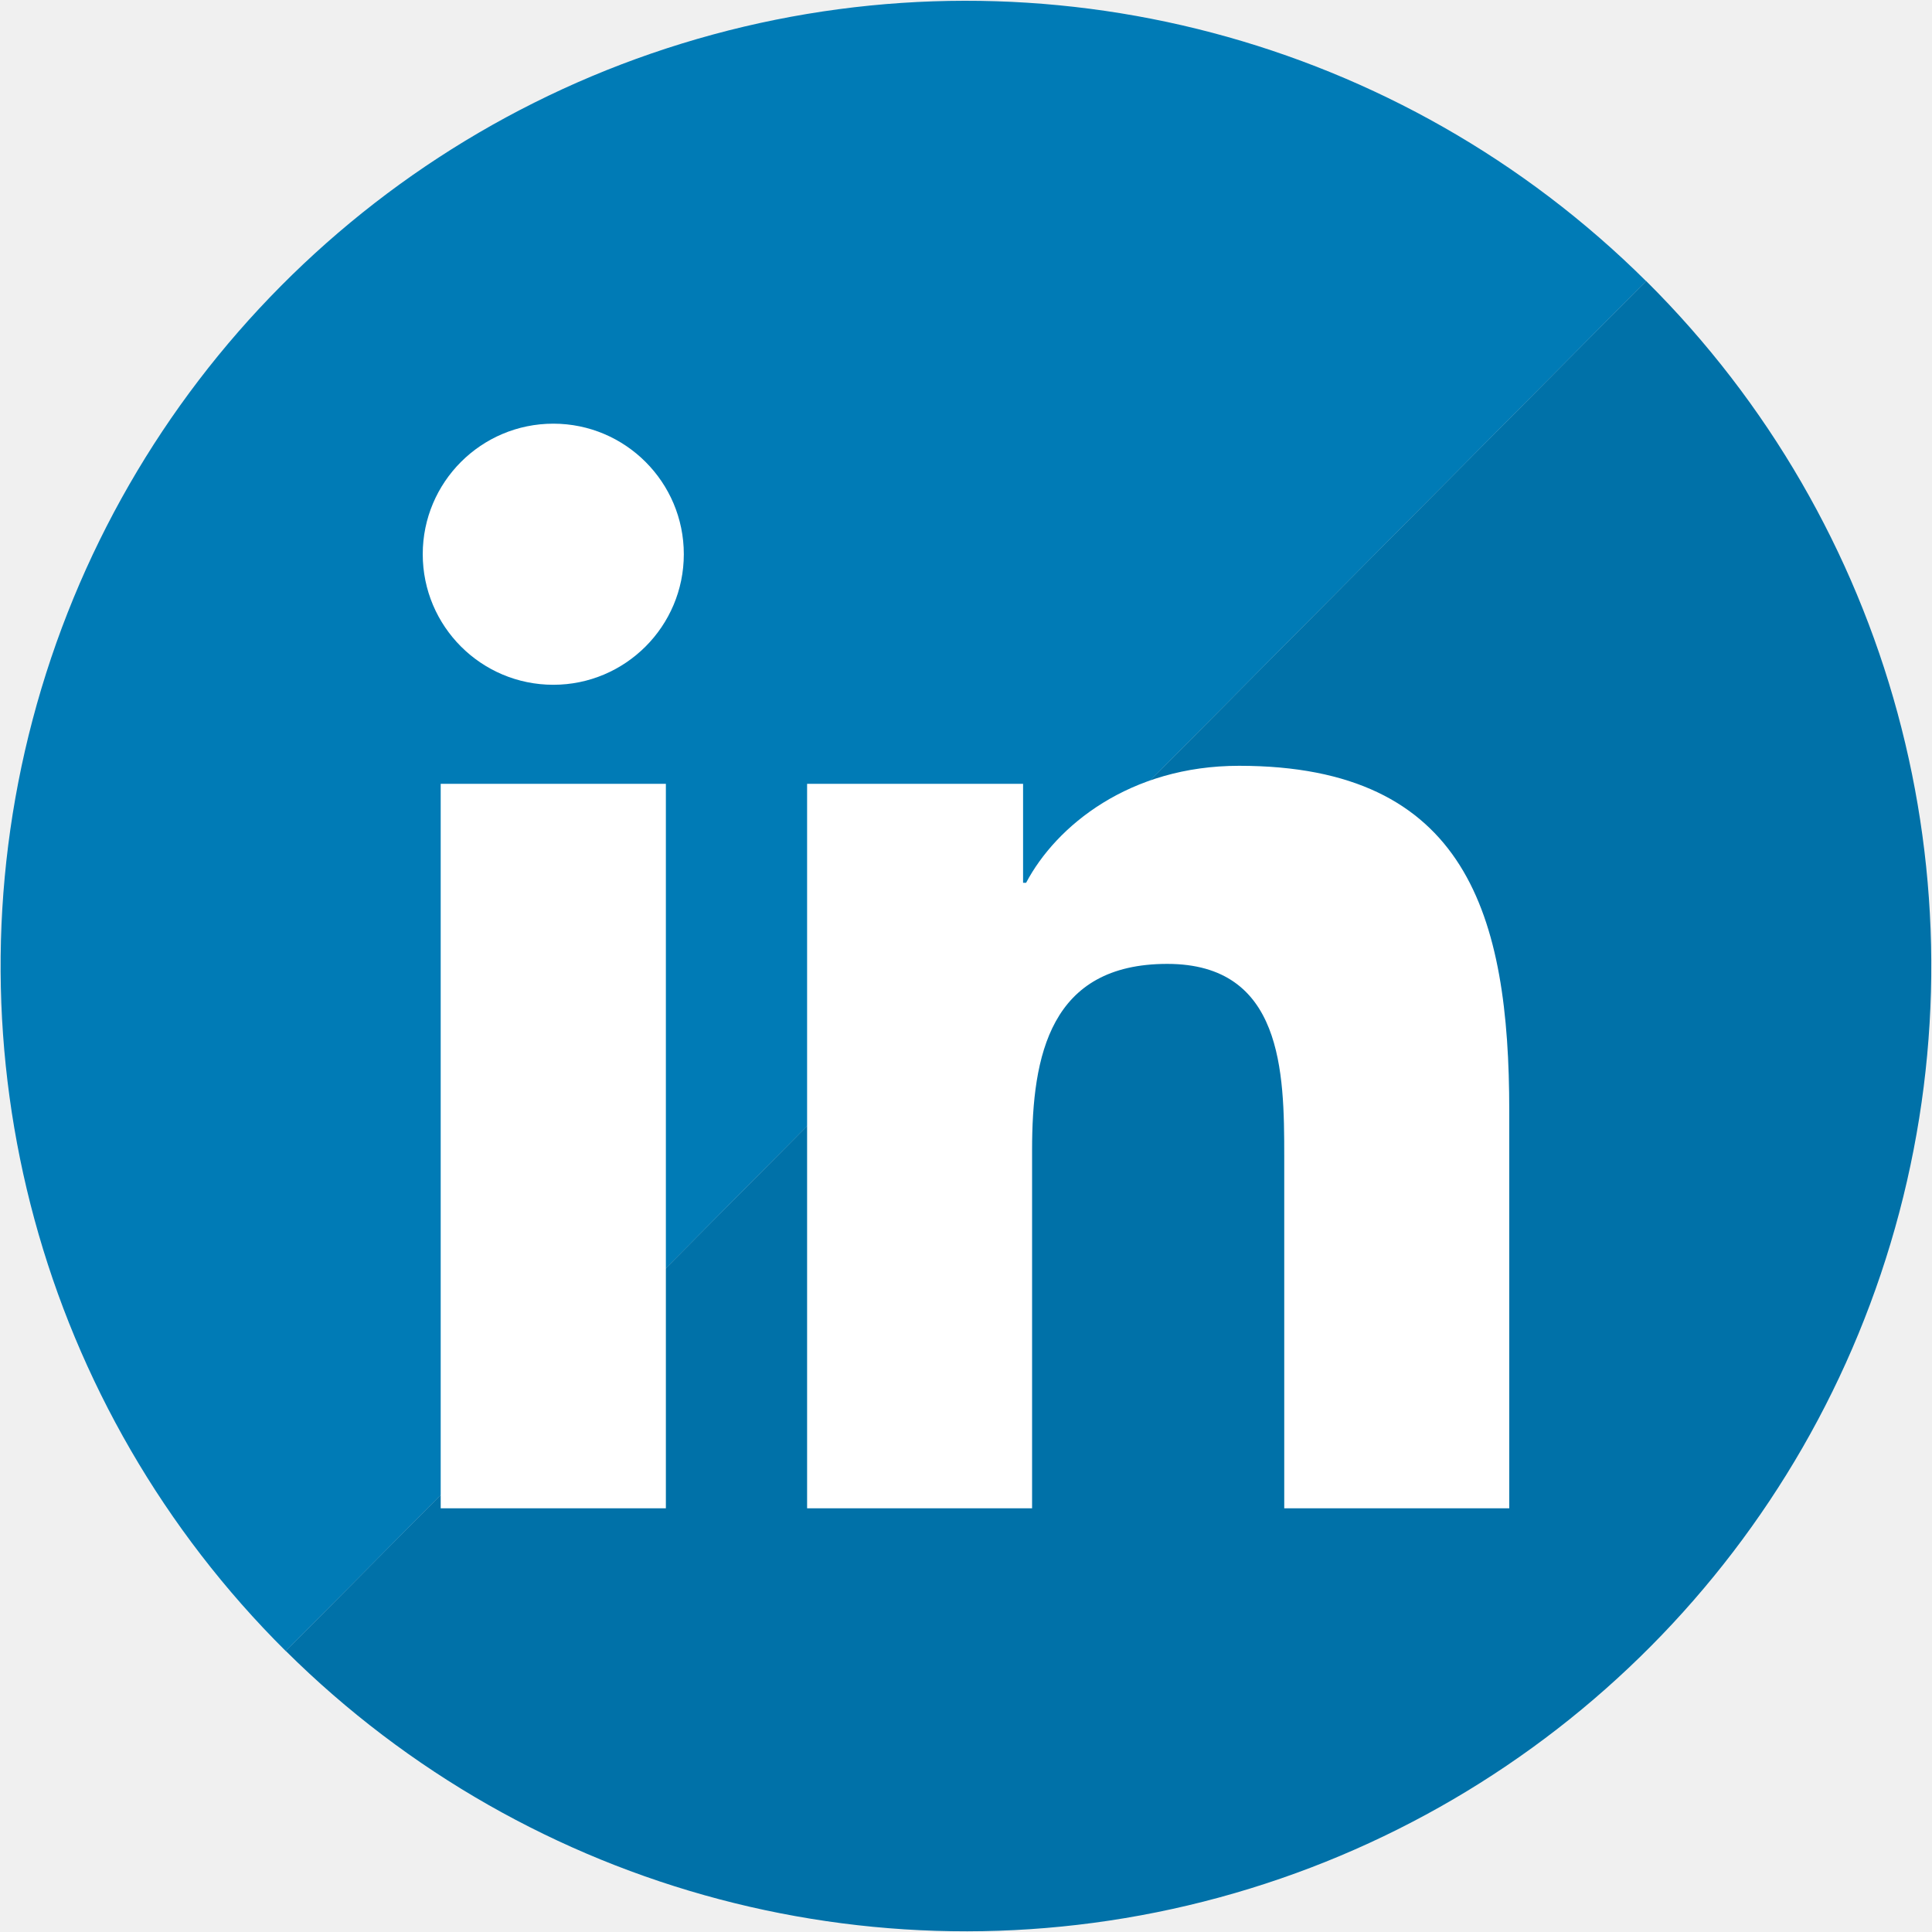
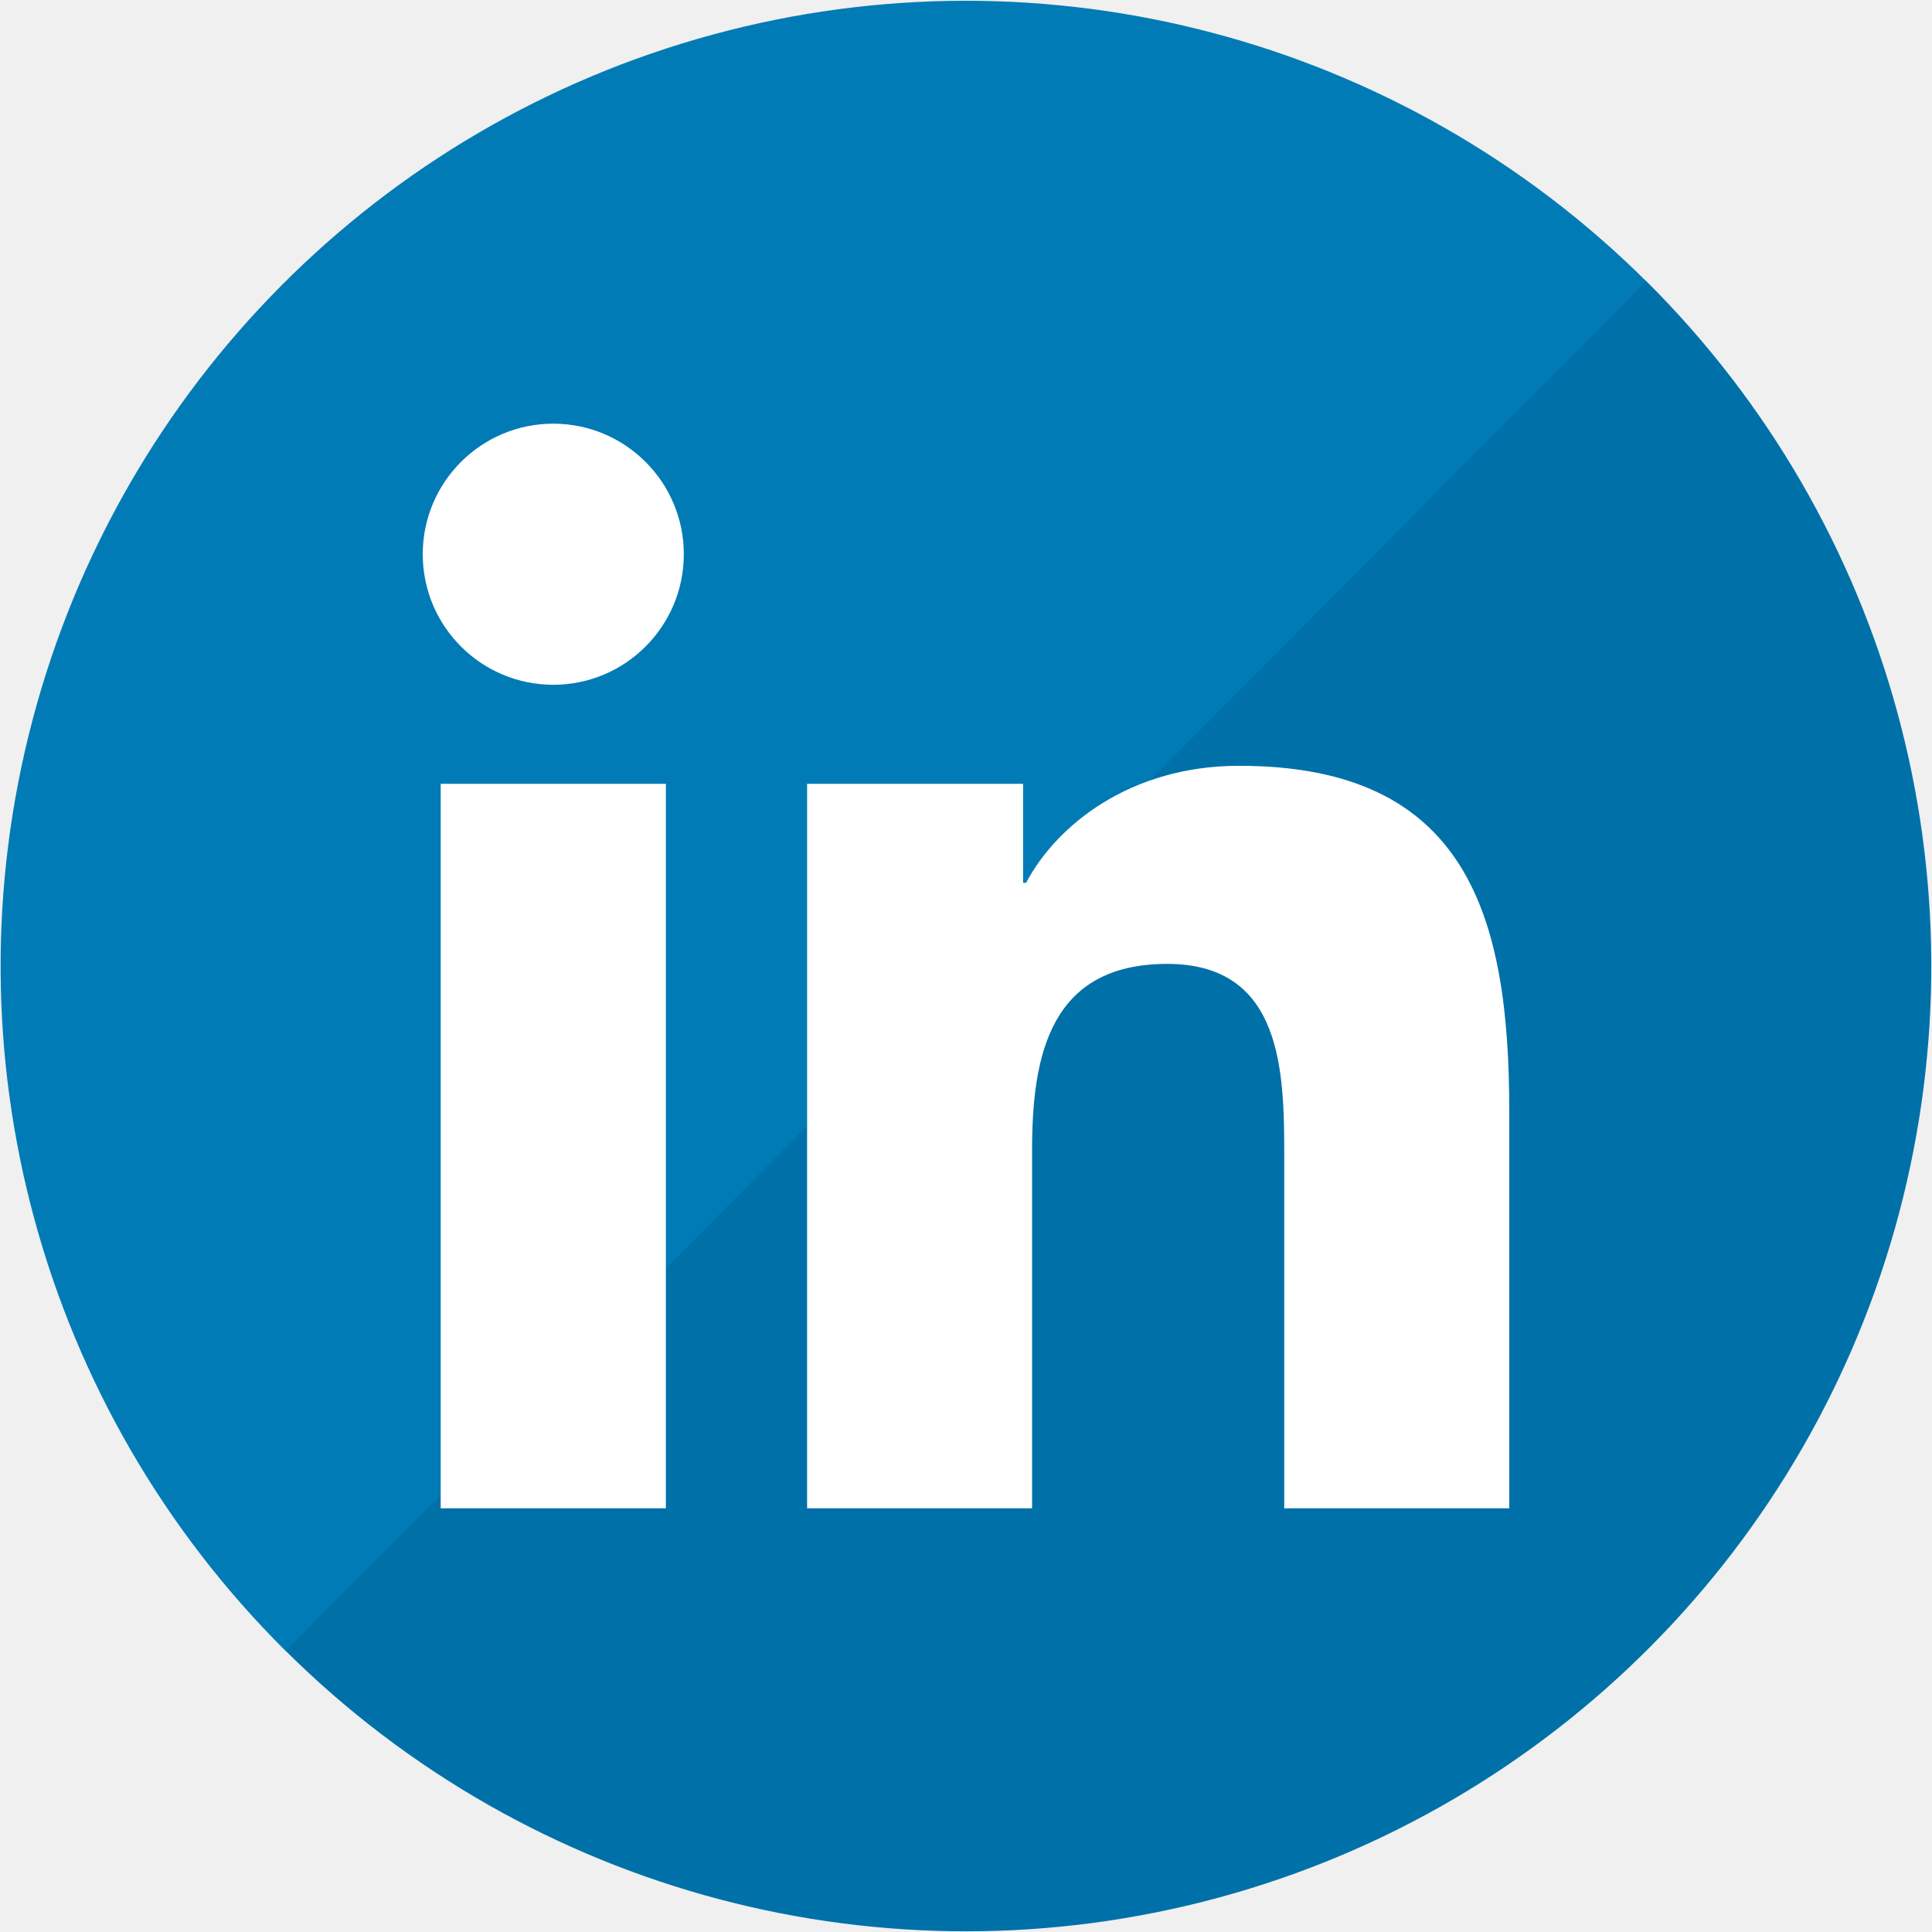
<svg xmlns="http://www.w3.org/2000/svg" version="1.1" id="svg2" viewBox="0 0 400 400" height="400" width="400">
  <defs id="defs4" />
  <g transform="translate(-508.5714,-142.9337)" id="layer1">
-     <path transform="matrix(-0.7046028,0.7096019,-0.7096019,-0.7046028,0,0)" d="m -56.033,-744.444 a 199.858,199.858 0 0 1 -99.929,173.082 199.858,199.858 0 0 1 -199.858,0 199.858,199.858 0 0 1 -99.929,-173.082 l 199.858,1e-5 z" id="path4144" style="fill:#007bb6;fill-opacity:1;fill-rule:nonzero;stroke:none;stroke-width:0.283;stroke-miterlimit:4;stroke-dasharray:none;stroke-opacity:1" />
+     <path transform="matrix(-0.7046028,0.7096019,-0.7096019,-0.7046028,0,0)" d="m -56.033,-744.444 c -3e-6,71.403 -38.093,137.381 -99.929,173.082 -61.836,35.701 -138.022,35.701 -199.858,0 -61.836,-35.701 -99.929,-101.68 -99.929,-173.082 l 206.516,-188.14 z" id="path4144" style="fill:#007bb6;fill-opacity:1;fill-rule:nonzero;stroke:none;stroke-width:0.283;stroke-miterlimit:4;stroke-dasharray:none;stroke-opacity:1" />
    <path transform="matrix(0.7046028,-0.7096019,0.7096019,0.7046028,0,0)" d="m 455.77,744.426 a 199.858,199.858 0 0 1 -99.929,173.082 199.858,199.858 0 0 1 -199.858,-10e-6 199.858,199.858 0 0 1 -99.929,-173.082 l 199.858,0 z" id="path4144-8" style="fill:#0071a8;fill-opacity:1;fill-rule:nonzero;stroke:none;stroke-width:0.283;stroke-miterlimit:4;stroke-dasharray:none;stroke-opacity:1" />
    <g transform="matrix(2.182737,0,0,2.182737,-372.8984,187.3787)" id="g4191">
      <g id="g4193">
        <g id="g4195">
          <g id="g4197">
            <g id="g4199">
              <g id="g4203" />
            </g>
            <path style="fill:#ffffff" d="m 445.638,53.985 21.359,0 0,68.722 -21.359,0 0,-68.722 z m 10.684,-34.16 c 6.828,0 12.377,5.549 12.377,12.38 0,6.837 -5.549,12.386 -12.377,12.386 -6.846,0 -12.387,-5.549 -12.387,-12.386 10e-4,-6.83 5.542,-12.38 12.387,-12.38" id="path4217" />
            <path style="fill:#ffffff" d="m 480.394,53.985 20.485,0 0,9.39 0.286,0 c 2.852,-5.403 9.818,-11.099 20.209,-11.099 21.628,0 25.621,14.234 25.621,32.736 l 0,37.694 -21.344,0 0,-33.42 c 0,-7.969 -0.146,-18.22 -11.099,-18.22 -11.113,0 -12.819,8.681 -12.819,17.644 l 0,33.996 -21.34,0 0,-68.721 z" id="path4219" />
          </g>
        </g>
      </g>
    </g>
  </g>
</svg>
